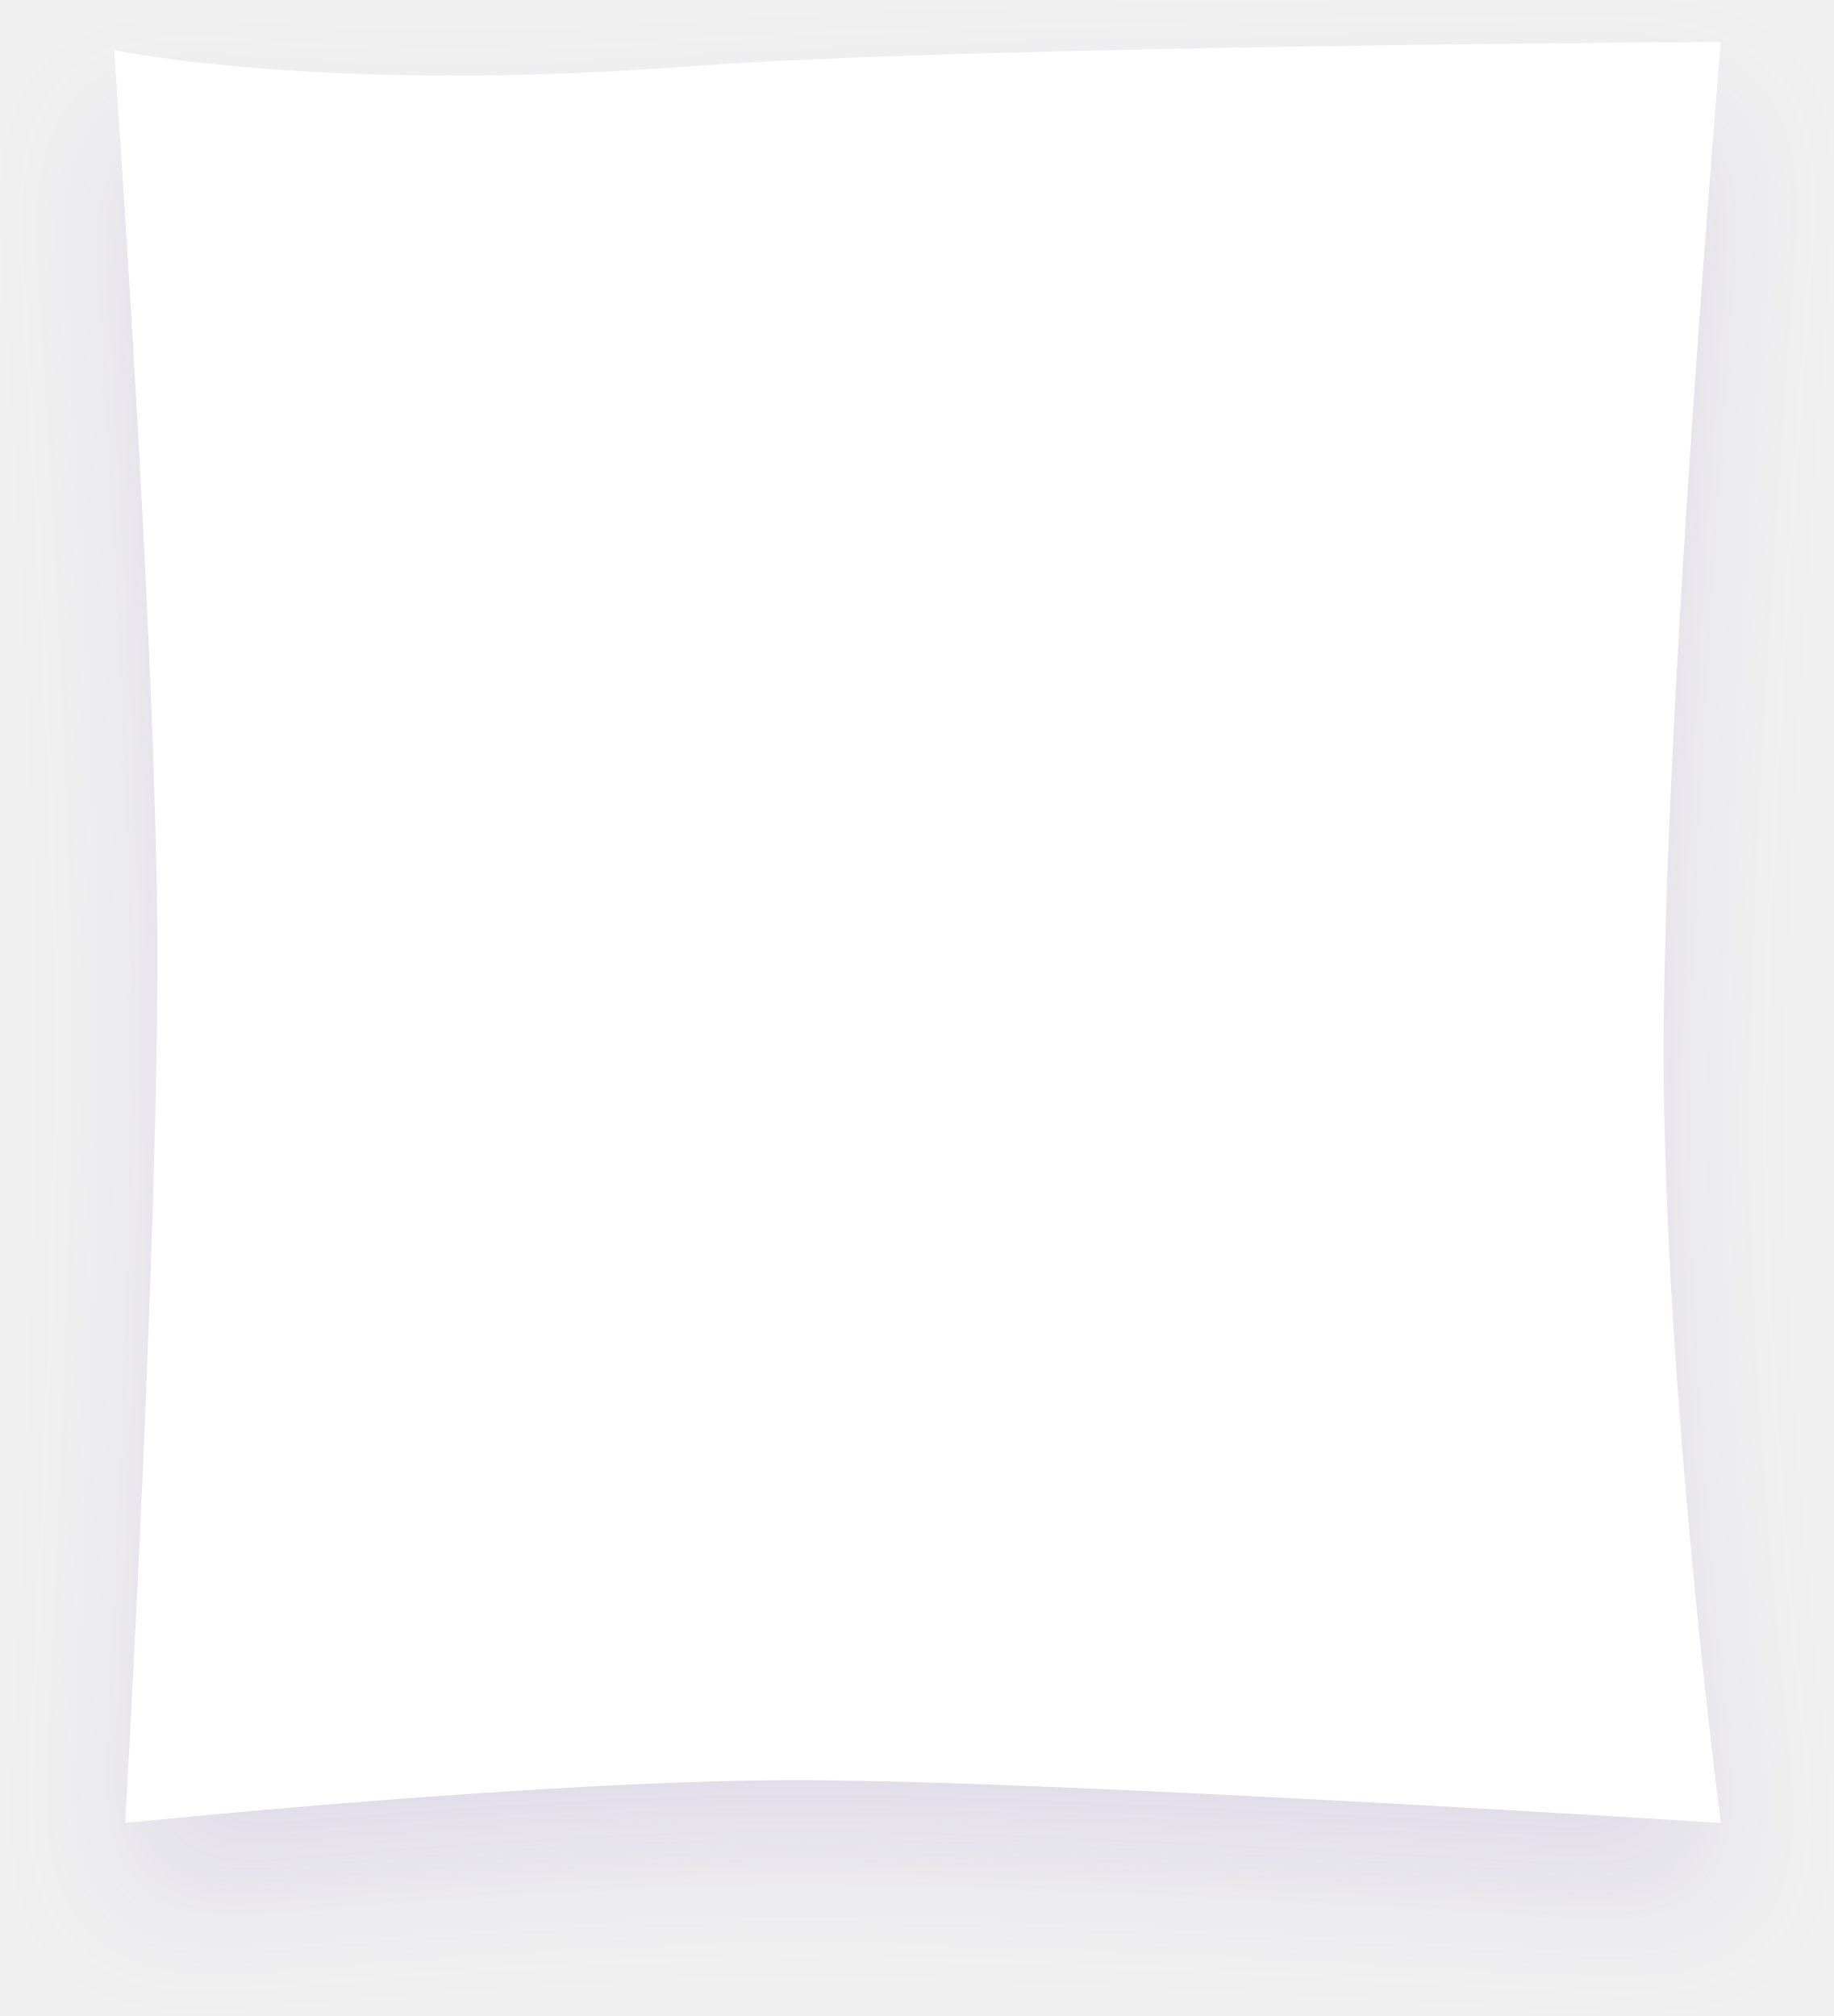
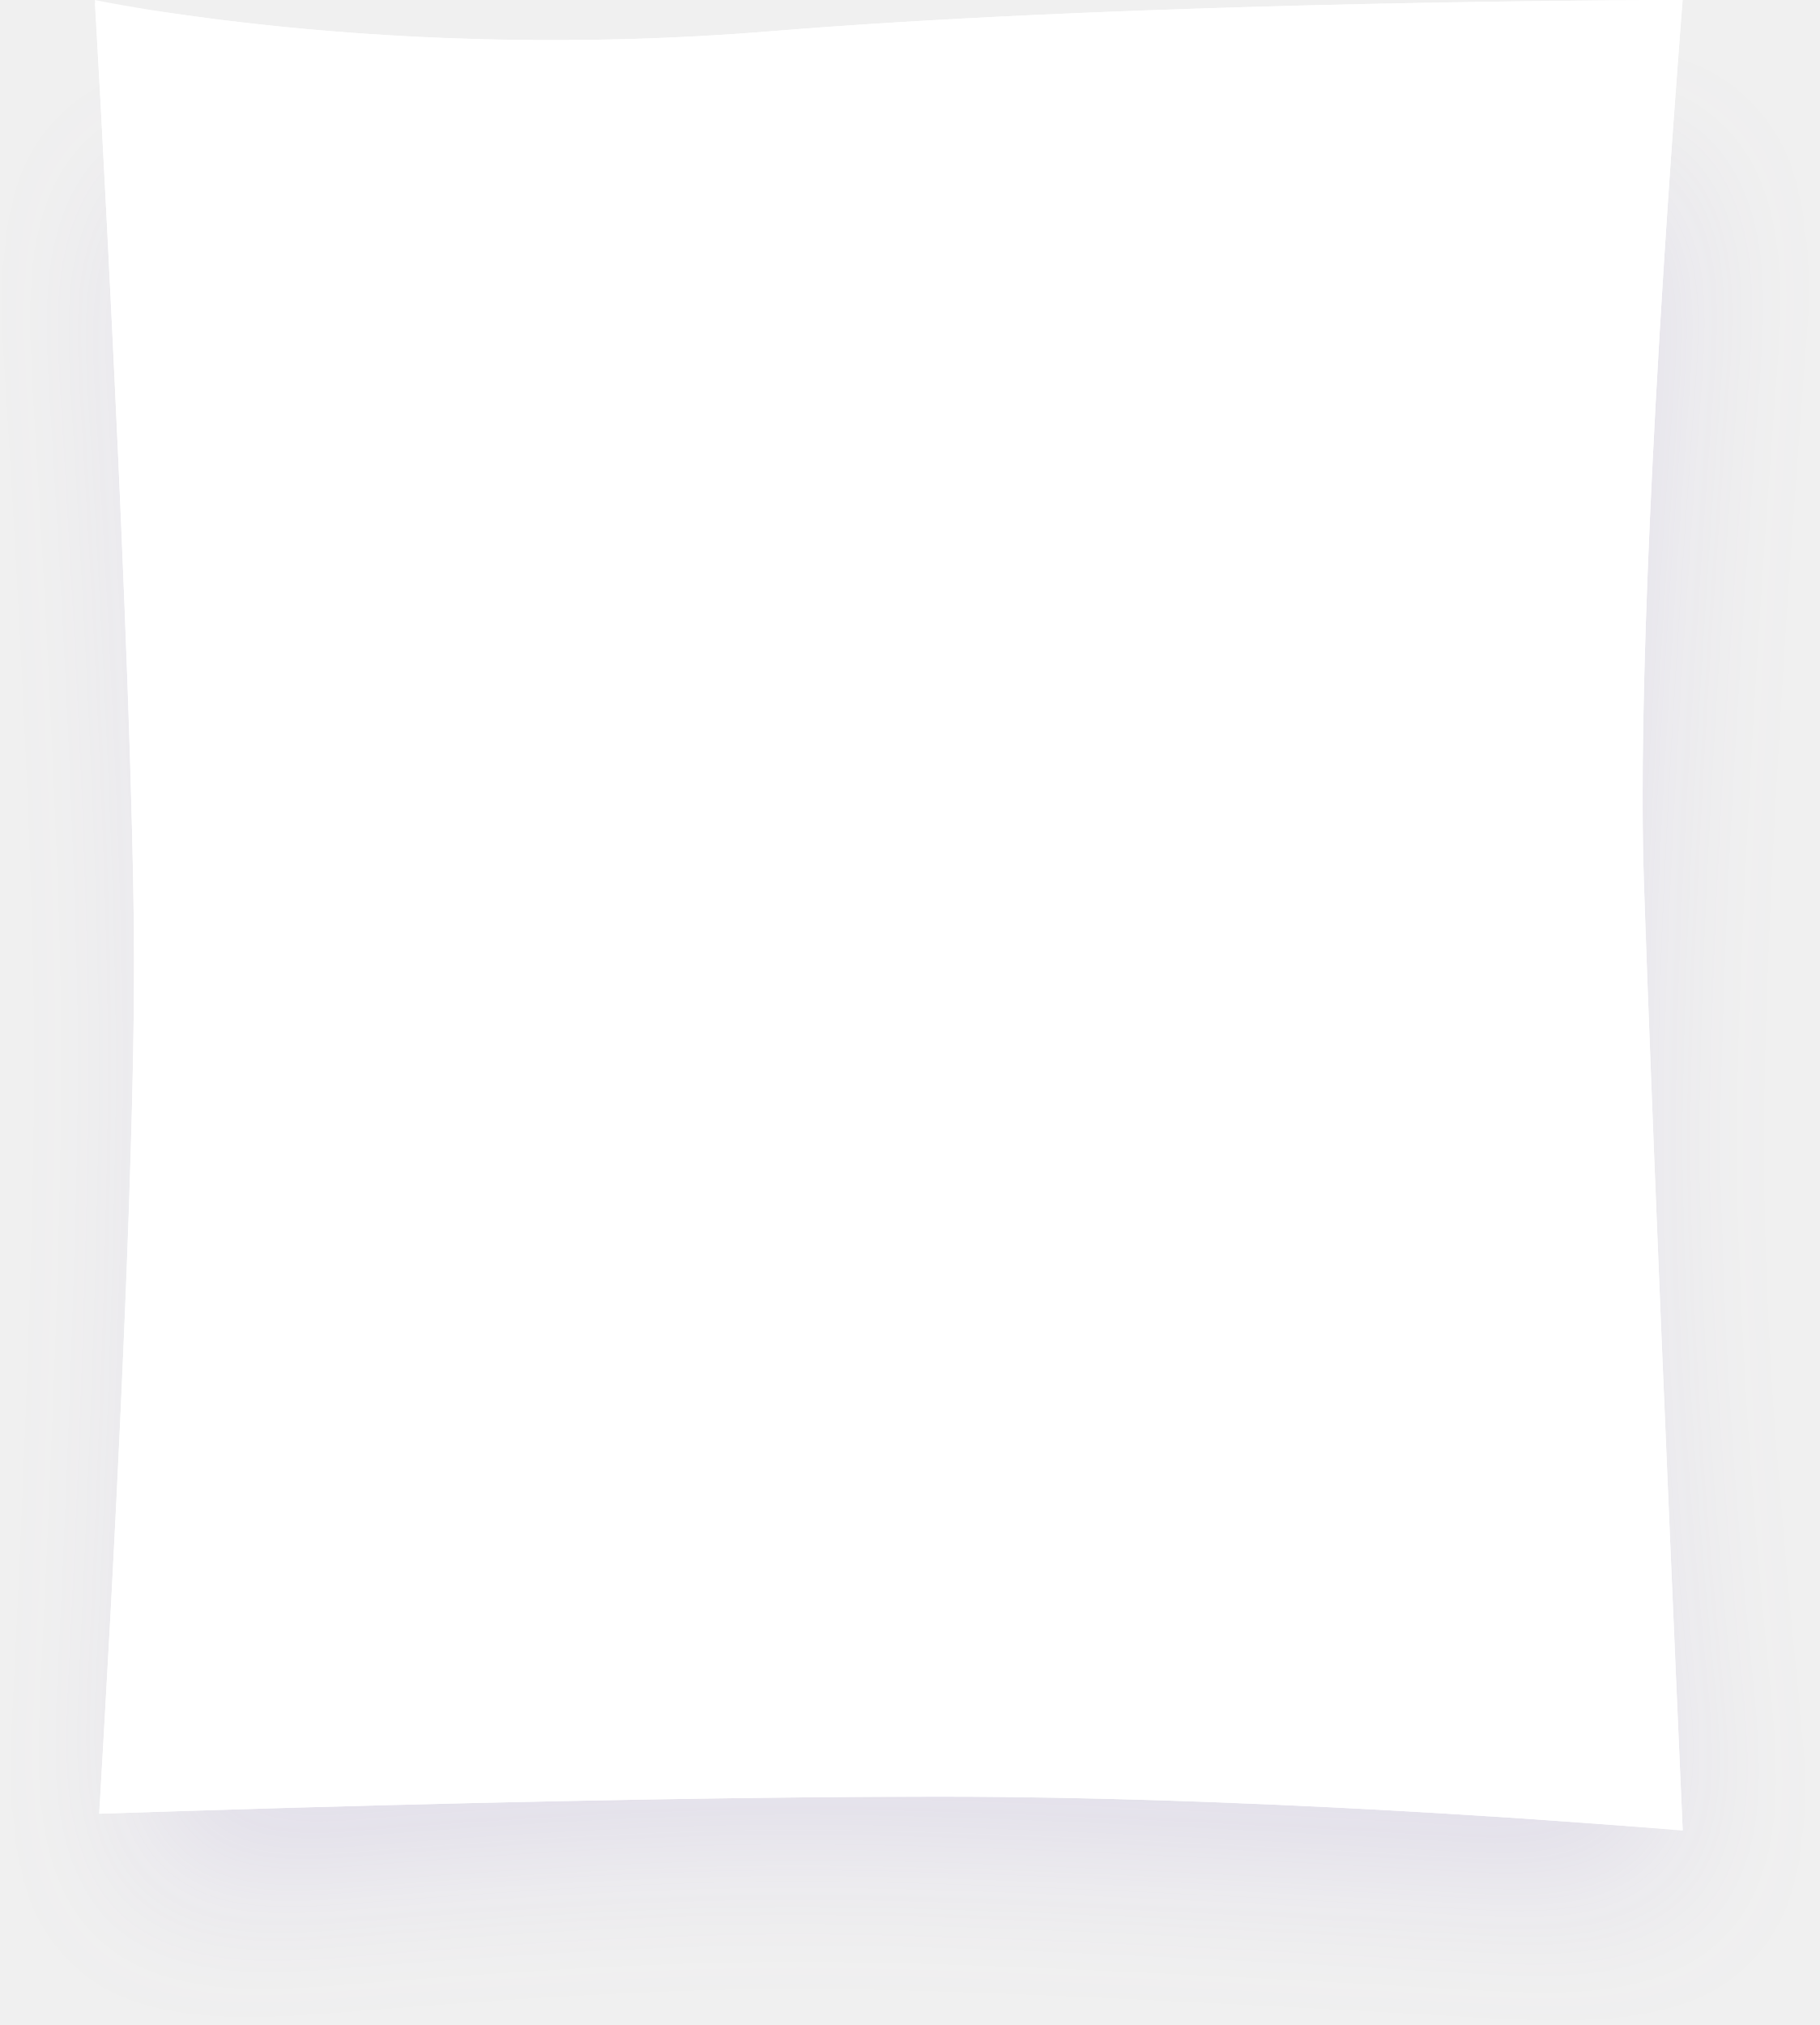
- <svg xmlns="http://www.w3.org/2000/svg" xmlns:xlink="http://www.w3.org/1999/xlink" width="291px" height="320px" viewBox="0 0 291 320" version="1.1">
+ <svg xmlns="http://www.w3.org/2000/svg" xmlns:xlink="http://www.w3.org/1999/xlink" width="230px" height="256px" viewBox="0 0 230 256" version="1.1">
  <defs>
-     <path d="M92.109,16.952 C92.109,16.952 124.954,23.967 183.884,19.505 C226.512,16.278 347.109,15.651 347.109,15.651 C347.109,15.651 338.034,122.85 338.034,175.853 C338.034,228.856 347.109,298.361 347.109,298.361 C347.109,298.361 241.233,291.568 200.427,291.568 C159.622,291.568 93.864,298.361 93.864,298.361 C93.864,298.361 99.259,204.759 98.962,157.006 C98.664,109.252 92.109,16.952 92.109,16.952 Z" id="path-1" />
-     <filter x="-13.5%" y="-8.0%" width="127.1%" height="124.4%" filterUnits="objectBoundingBox" id="filter-2">
+     <path d="M18.129,12.811 C18.129,12.811 42.955,18.112 87.497,14.74 C119.717,12.301 210.87,11.828 210.87,11.828 C210.87,11.828 204.01,92.838 204.01,132.892 C204.01,172.947 210.87,225.471 210.87,225.471 C210.87,225.471 130.843,220.338 100.001,220.338 C69.158,220.338 19.456,225.471 19.456,225.471 C19.456,225.471 23.534,154.737 23.309,118.649 C23.084,82.562 18.129,12.811 18.129,12.811 Z" id="path-1" />
+     <filter x="-17.9%" y="-10.5%" width="135.8%" height="132.3%" filterUnits="objectBoundingBox" id="filter-2">
      <feOffset dx="0" dy="12" in="SourceAlpha" result="shadowOffsetOuter1" />
      <feGaussianBlur stdDeviation="9.5" in="shadowOffsetOuter1" result="shadowBlurOuter1" />
      <feColorMatrix values="0 0 0 0 0.514   0 0 0 0 0.42   0 0 0 0 0.763  0 0 0 0.147 0" type="matrix" in="shadowBlurOuter1" />
    </filter>
+     <path d="M12,0 C12,0 48.955,7.914 97.346,3.957 C145.736,0 212.736,0 212.736,0 C212.736,0 206.616,74.794 207.826,111.389 C209.035,147.984 212.736,231.424 212.736,231.424 C212.736,231.424 164.27,227.135 118.819,227.135 C73.368,227.135 12.531,229.296 12.531,229.296 C12.531,229.296 17.026,156.919 16.943,120.977 C16.859,85.035 12,0 12,0 Z" id="path-3" />
  </defs>
  <g stroke="none" stroke-width="1" fill="none" fill-rule="evenodd">
-     <g transform="translate(-582, -126)">
-       <g transform="translate(508, 117)">
-         <g>
-           <use fill="black" fill-opacity="1" filter="url(#filter-2)" xlink:href="#path-1" />
-           <use fill="white" fill-rule="evenodd" xlink:href="#path-1" />
-         </g>
+     <g>
+       <g>
+         <use fill="black" fill-opacity="1" filter="url(#filter-2)" xlink:href="#path-1" />
+         <use fill="#F5F4FB" fill-rule="evenodd" xlink:href="#path-1" />
+       </g>
+       <g>
+         <use fill="#FFFFFF" fill-rule="evenodd" xlink:href="#path-3" />
+         <path stroke="#FFFFFF" stroke-width="22" d="M23.734,13.059 C23.742,13.2 23.749,13.341 23.757,13.483 C24.337,24.333 24.918,35.737 25.459,47.158 C25.798,54.304 26.112,61.239 26.394,67.89 C27.359,90.608 27.914,108.814 27.942,120.951 C27.968,132.17 27.565,147.407 26.818,165.701 C26.504,173.385 26.136,181.455 25.724,189.779 C25.246,199.439 24.735,208.947 24.223,217.907 C31.753,217.672 39.873,217.438 48.347,217.219 C62.7,216.848 76.713,216.554 89.885,216.365 C100.355,216.215 110.051,216.135 118.819,216.135 C121.48,216.135 124.187,216.15 126.938,216.178 C144.922,216.365 164.132,217.134 183.483,218.3 C189.749,218.677 195.689,219.076 201.201,219.48 C201.11,217.412 201.017,215.257 200.92,213.024 C200.3,198.735 199.68,184.198 199.101,170.28 C199.005,167.962 198.911,165.677 198.818,163.428 C197.915,141.49 197.229,123.765 196.832,111.752 C196.446,100.081 196.749,84.188 197.603,65.053 C198.028,55.54 198.577,45.484 199.223,35.129 C199.743,26.778 200.299,18.668 200.856,11.068 C196.608,11.107 192.056,11.162 187.257,11.236 C168.125,11.531 148.997,12.061 131.169,12.885 C119.101,13.443 108.048,14.119 98.242,14.92 C72.754,17.005 48.474,16.148 26.749,13.449 C25.72,13.321 24.715,13.191 23.734,13.059 Z" />
      </g>
    </g>
  </g>
</svg>
